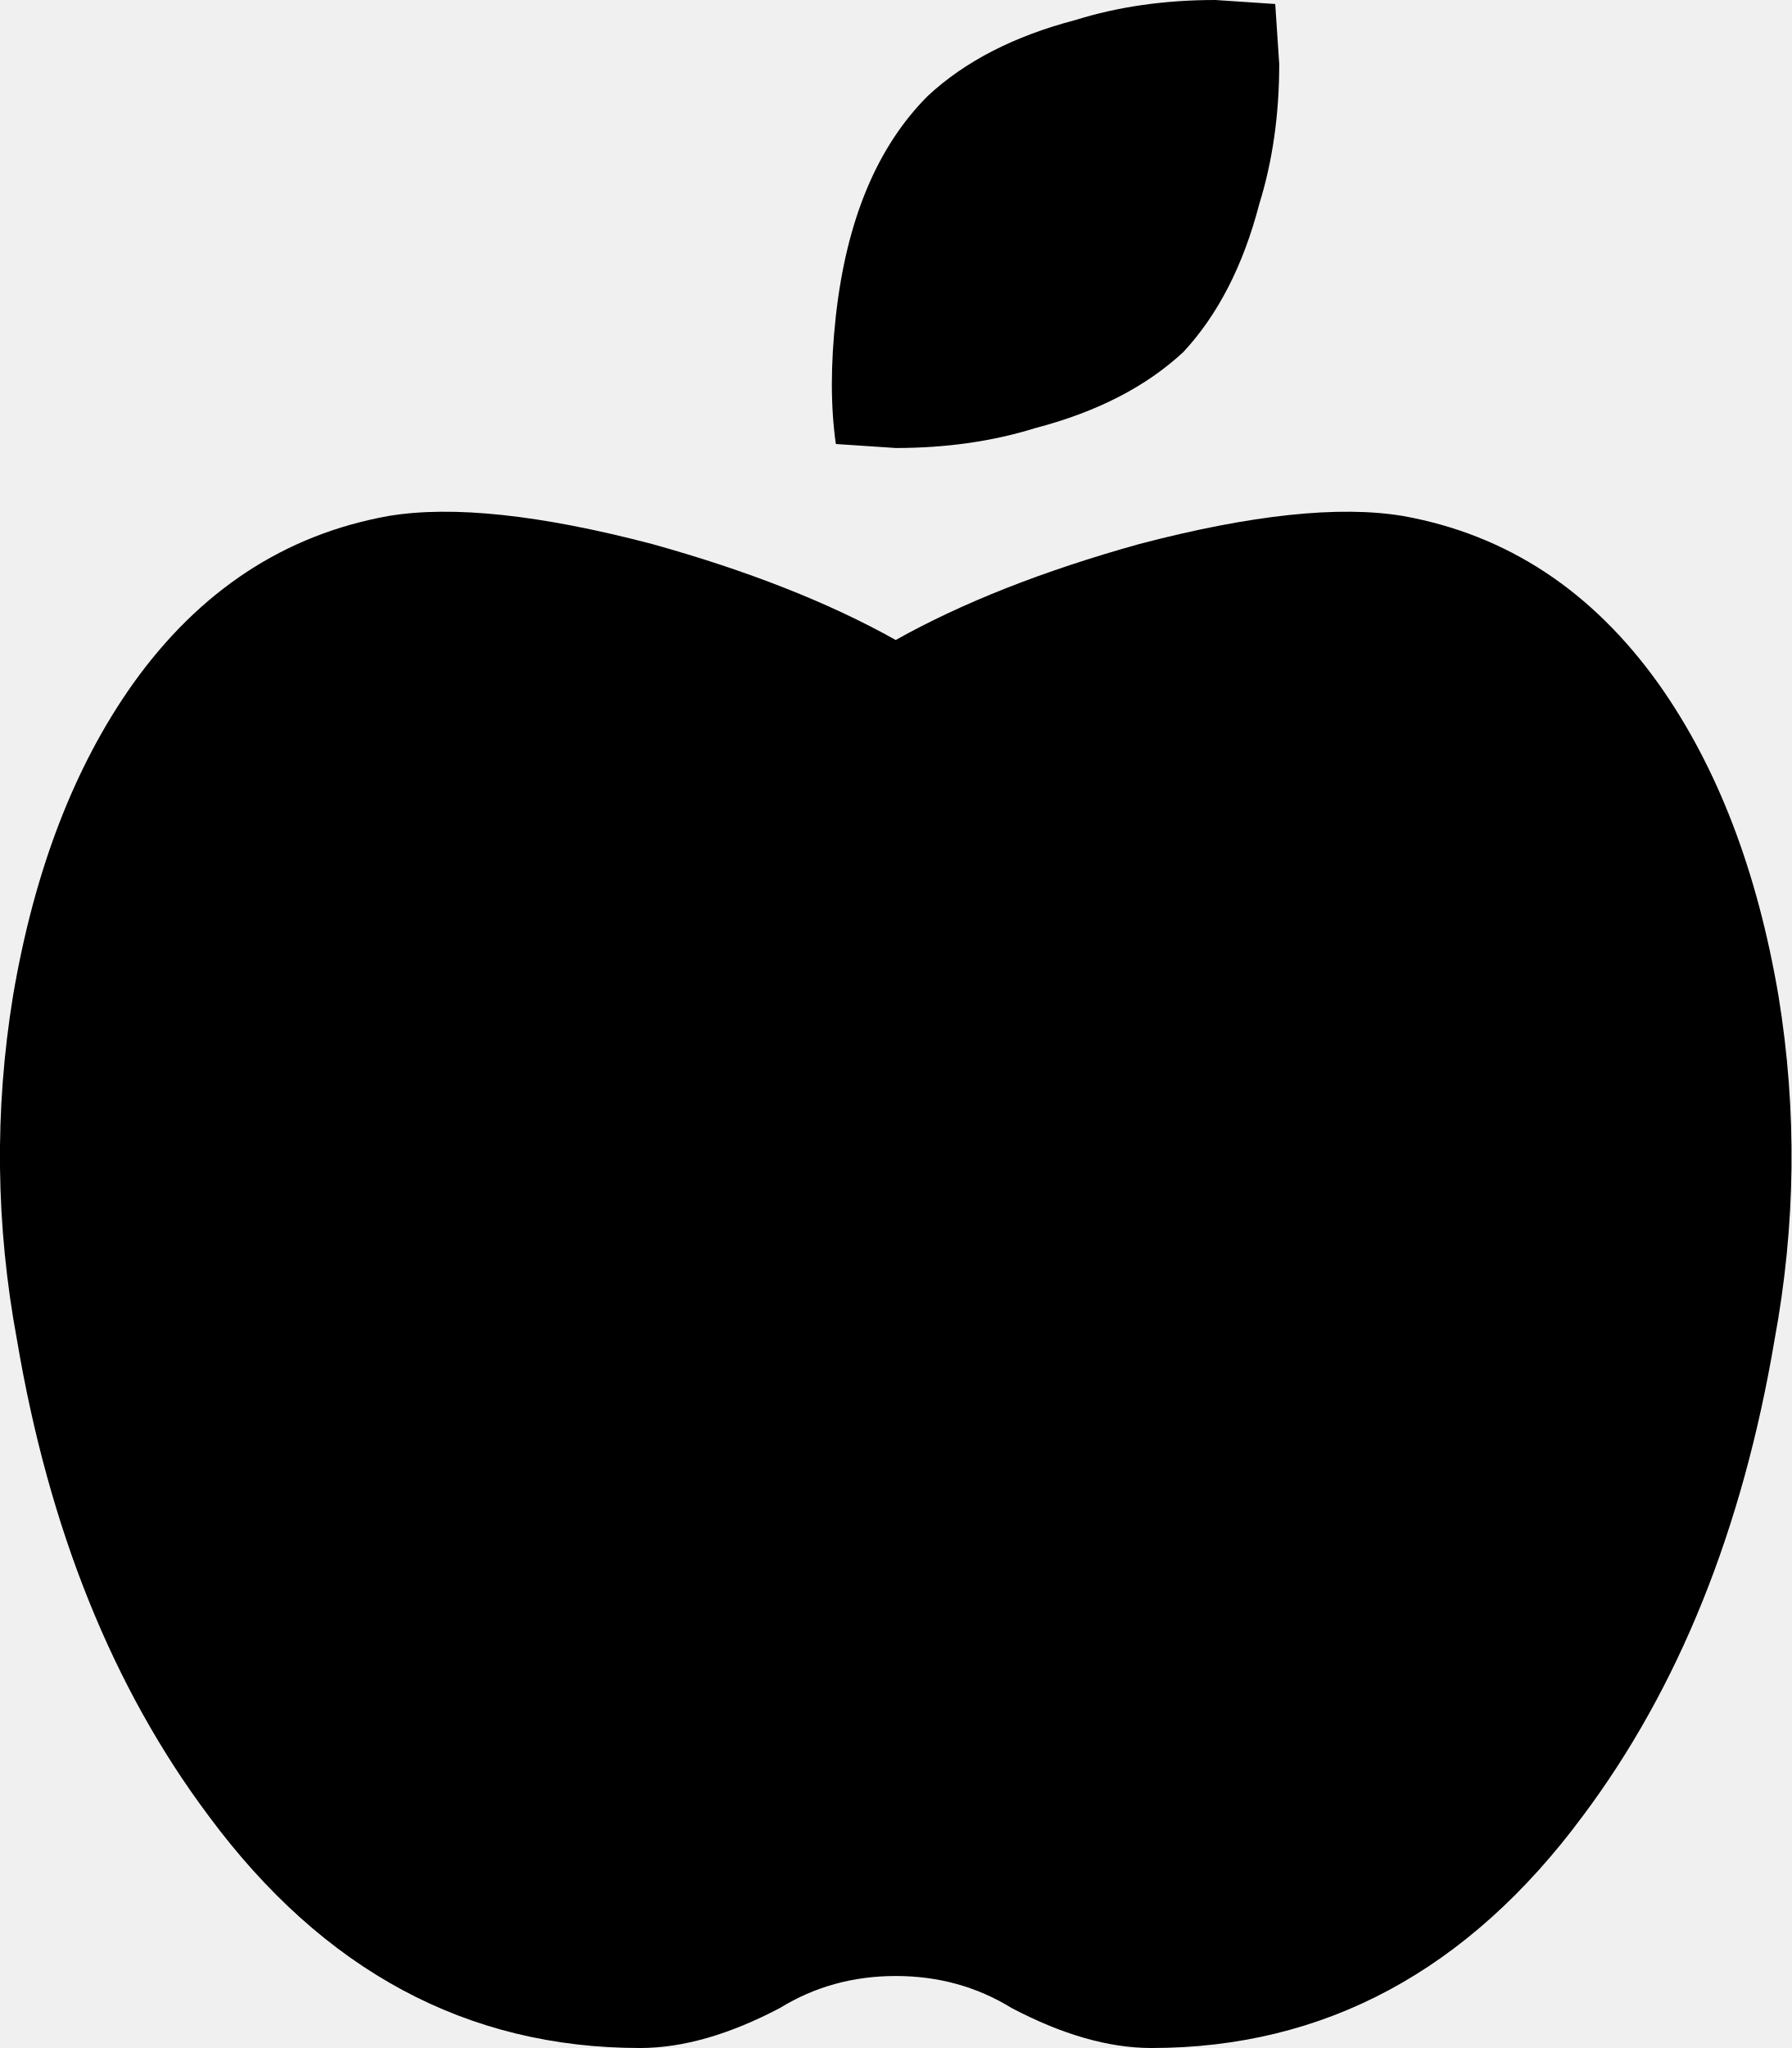
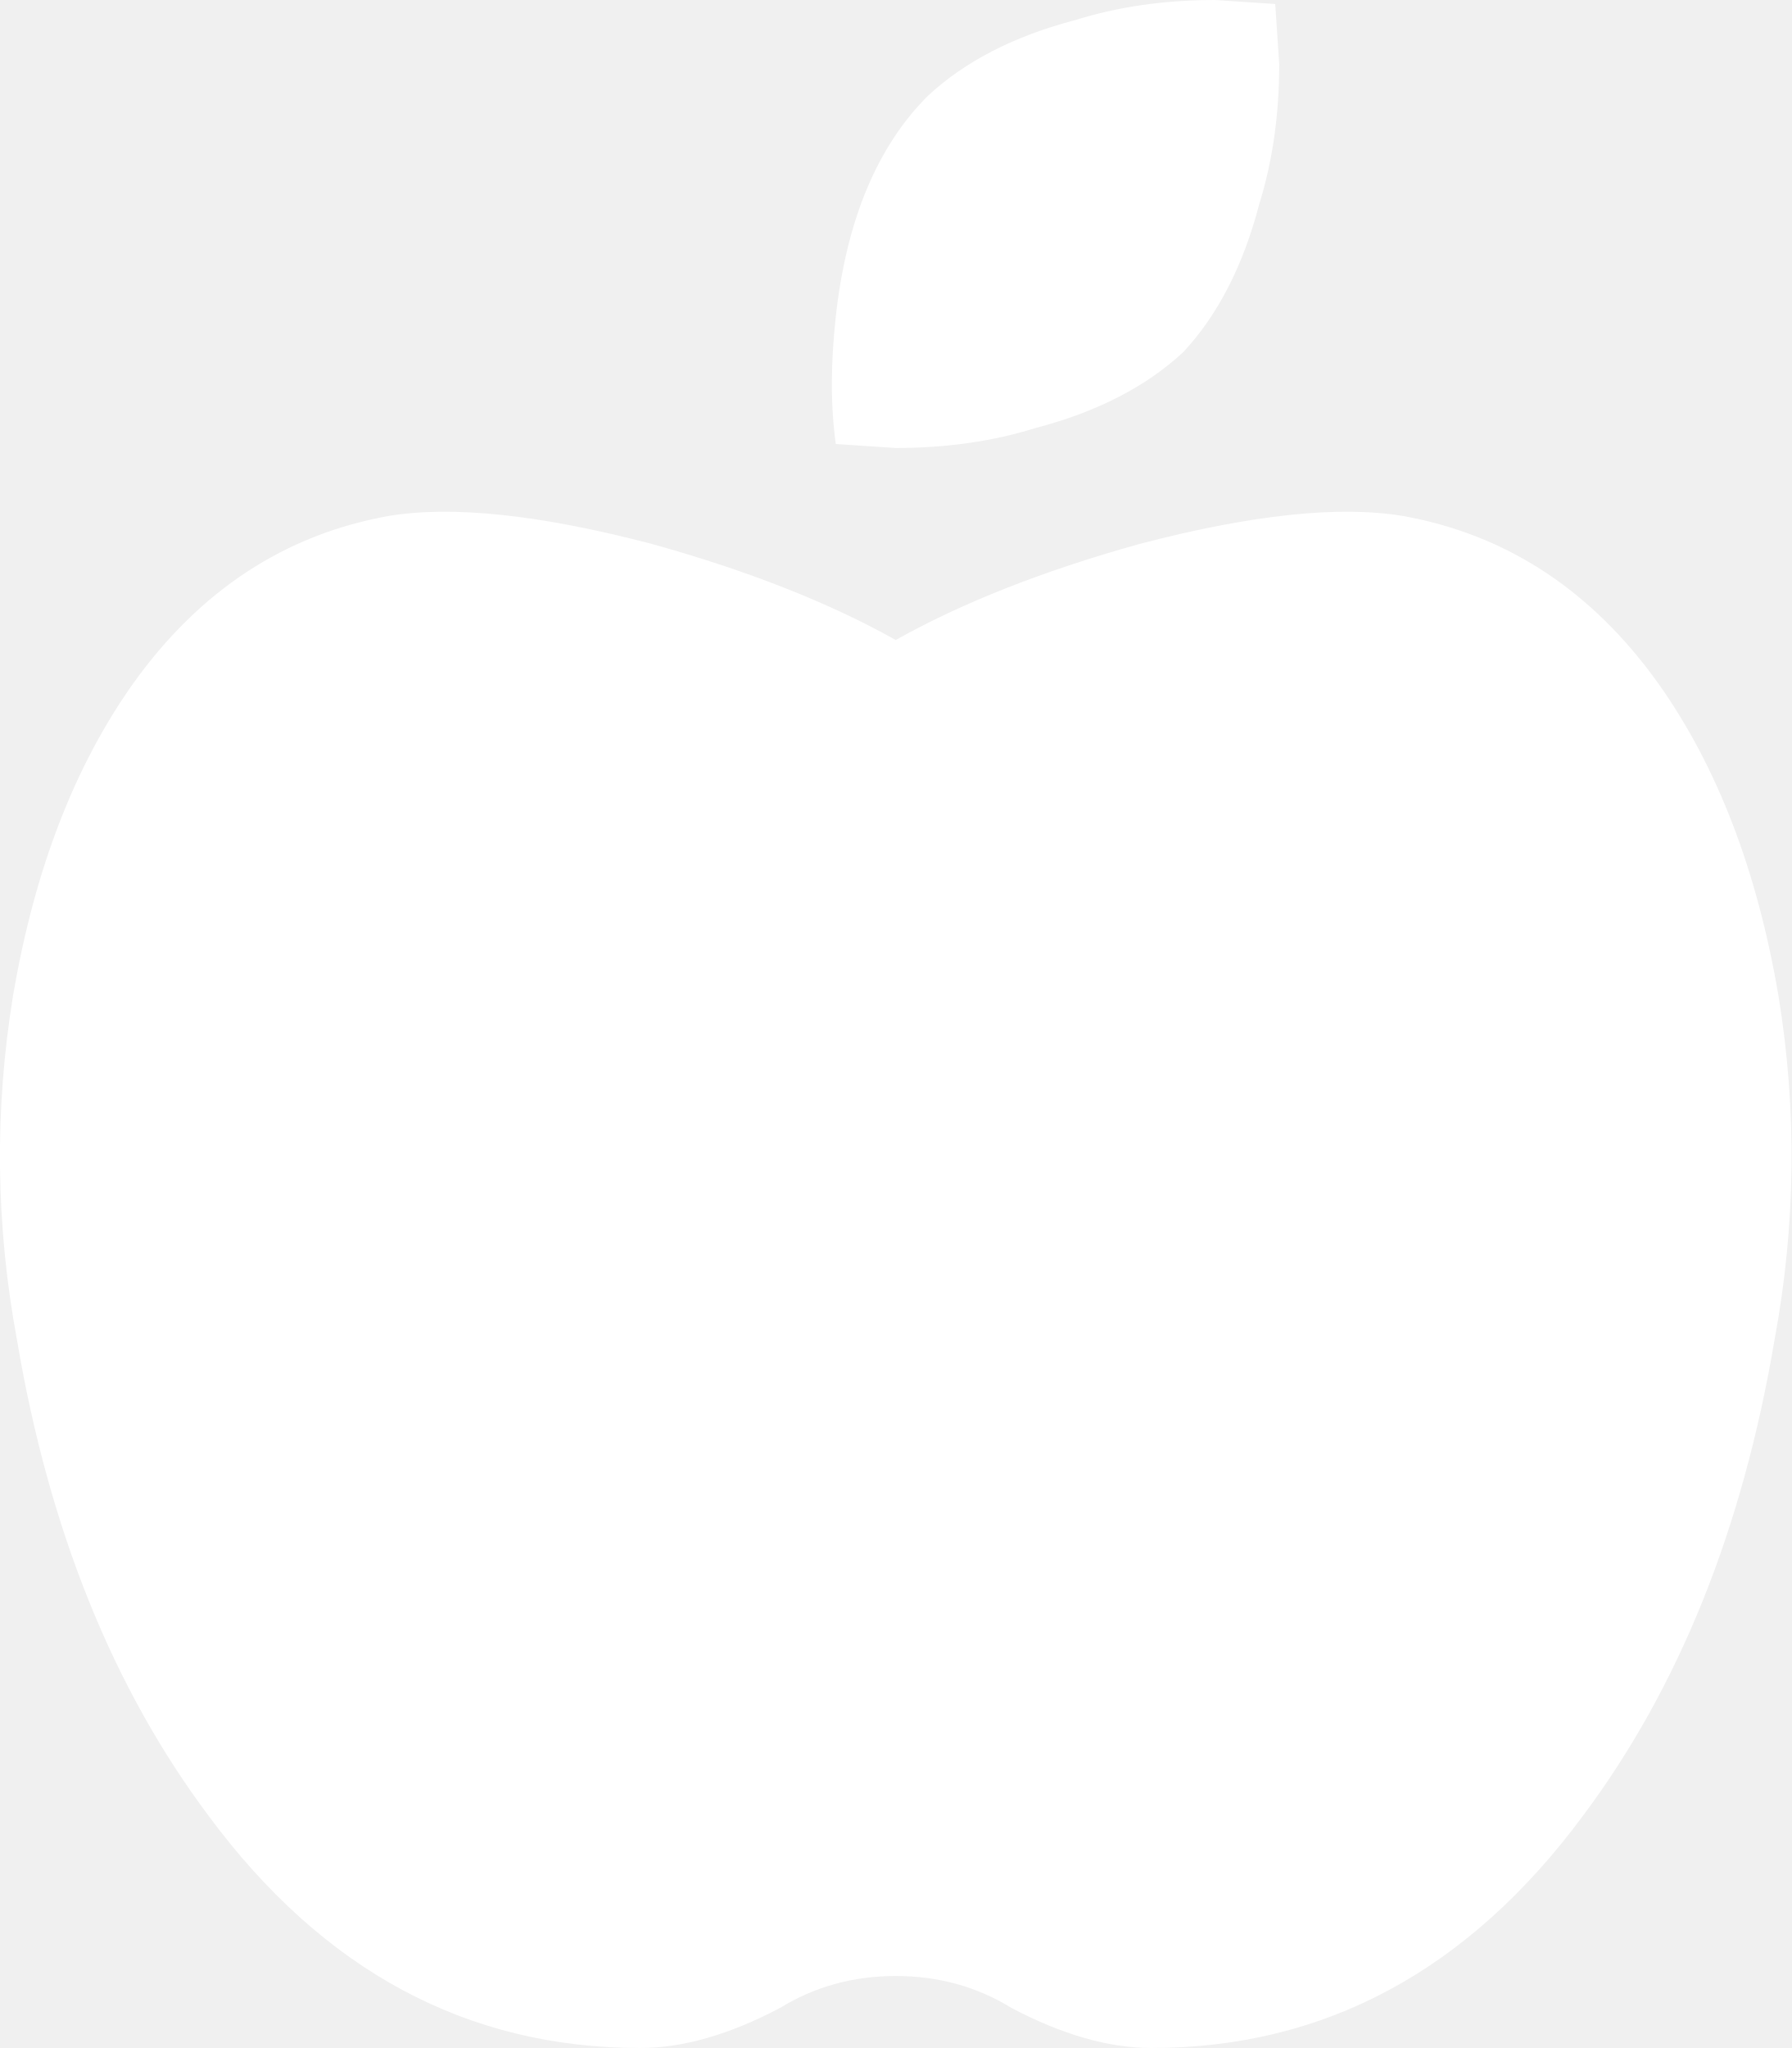
<svg xmlns="http://www.w3.org/2000/svg" aria-hidden="true" focusable="false" data-prefix="fas" data-icon="apple-alt" class="svg-inline--fa fa-apple-alt fa-w-14" role="img" viewBox="0 0 448 512">
-   <path fill="currentColor" d="M350.85 129c25.97 4.67 47.27 18.67 63.92 42 14.65 20.67 24.64 46.67 29.96 78 4.67 28.67 4.32 57.33-1 86-7.99 47.33-23.97 87-47.94 119-28.64 38.67-64.59 58-107.87 58-10.66 0-22.3-3.33-34.96-10-8.66-5.33-18.31-8-28.97-8s-20.3 2.67-28.97 8c-12.66 6.67-24.3 10-34.96 10-43.28 0-79.23-19.33-107.87-58-23.97-32-39.95-71.67-47.94-119-5.32-28.67-5.67-57.33-1-86 5.32-31.33 15.31-57.33 29.96-78 16.65-23.33 37.95-37.33 63.92-42 15.98-2.67 37.95-.33 65.92 7 23.97 6.67 44.28 14.67 60.93 24 16.65-9.33 36.96-17.33 60.93-24 27.98-7.33 49.96-9.67 65.94-7zm-54.94-41c-9.32 8.67-21.65 15-36.96 19-10.66 3.33-22.3 5-34.96 5l-14.98-1c-1.33-9.33-1.33-20 0-32 2.67-24 10.32-42.33 22.97-55 9.32-8.67 21.65-15 36.96-19 10.66-3.33 22.3-5 34.96-5l14.98 1 1 15c0 12.67-1.67 24.33-4.99 35-3.99 15.33-10.31 27.67-18.98 37z" />
+   <path fill="white" d="M350.85 129c25.97 4.67 47.27 18.67 63.92 42 14.65 20.67 24.64 46.67 29.96 78 4.67 28.67 4.32 57.33-1 86-7.99 47.33-23.97 87-47.94 119-28.64 38.67-64.59 58-107.87 58-10.66 0-22.3-3.33-34.96-10-8.66-5.33-18.31-8-28.97-8s-20.3 2.67-28.97 8c-12.66 6.67-24.3 10-34.96 10-43.28 0-79.23-19.33-107.87-58-23.97-32-39.95-71.67-47.94-119-5.32-28.67-5.67-57.33-1-86 5.32-31.33 15.31-57.33 29.96-78 16.65-23.33 37.95-37.33 63.92-42 15.98-2.67 37.95-.33 65.92 7 23.97 6.67 44.28 14.67 60.93 24 16.65-9.33 36.96-17.33 60.93-24 27.98-7.33 49.96-9.67 65.94-7zm-54.94-41c-9.32 8.67-21.65 15-36.96 19-10.66 3.33-22.3 5-34.96 5l-14.98-1c-1.33-9.33-1.33-20 0-32 2.67-24 10.32-42.33 22.97-55 9.32-8.67 21.65-15 36.96-19 10.66-3.33 22.3-5 34.96-5l14.98 1 1 15c0 12.67-1.67 24.33-4.99 35-3.99 15.33-10.31 27.67-18.98 37z" />
</svg>
